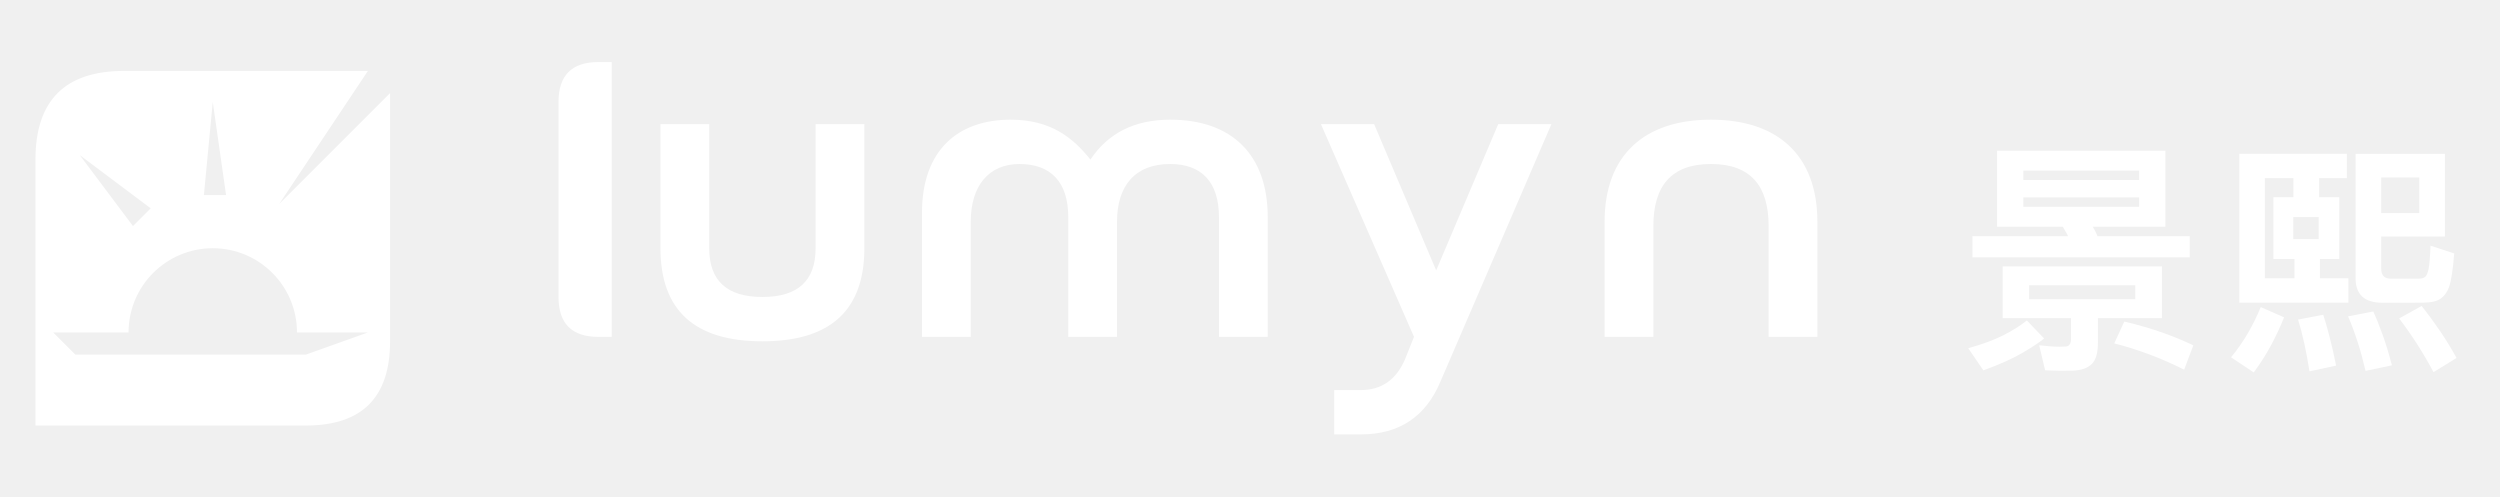
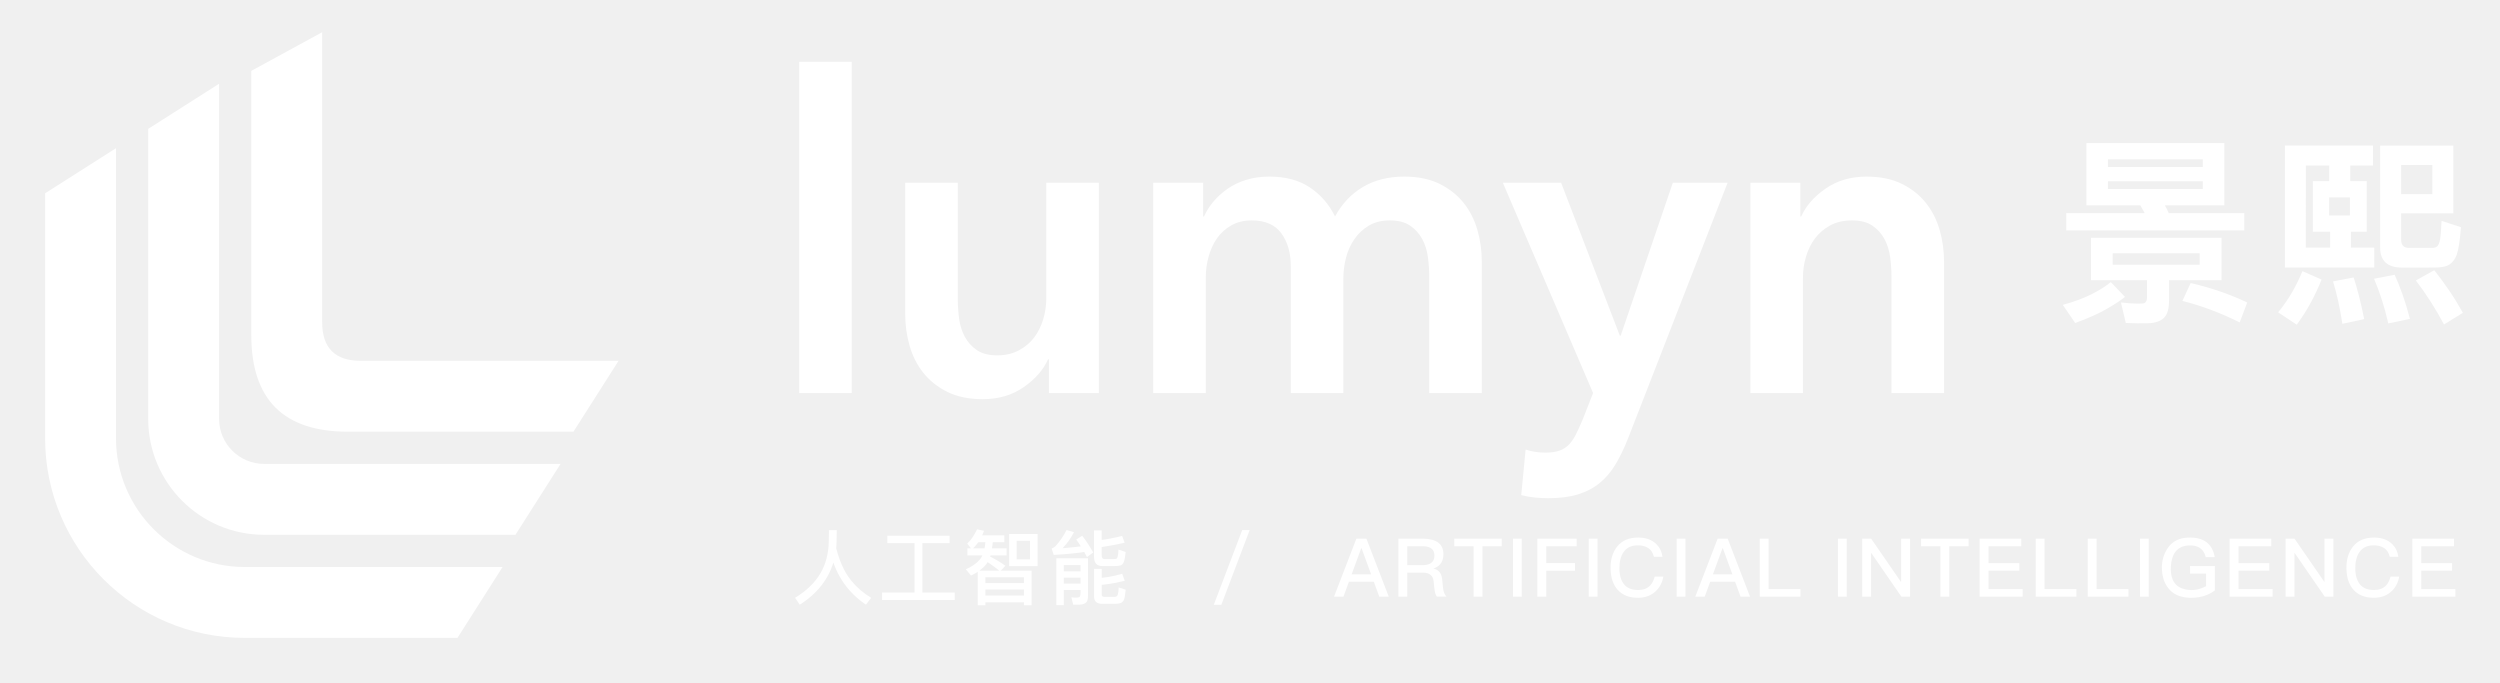
- <svg xmlns="http://www.w3.org/2000/svg" viewBox="0 0 564 112" role="img">
-   <g transform="translate(0 8)">
-     <path fill="#fff" fill-rule="evenodd" d="M8 28Q8 8 28 8H83L63 38L88 13V69Q88 88 69 88H8Z M29 67A19 19 0 0 1 67 67H83L69 72H17L12 67Z M46 36L48 15L51 36Z M30 43L18 27L34 39Z" />
+ <svg xmlns="http://www.w3.org/2000/svg" viewBox="0 0 388 106" role="img">
+   <g transform="translate(2 5)">
+     <g fill="white">
+       <path d="M5 25L16 18V63A20 20 0 0 0 36 83H76L69 94H36A31 31 0 0 1 5 63Z" />
+       <path d="M21 15L32 8V60A7 7 0 0 0 39 67H85L78 78H39A18 18 0 0 1 21 60Z" />
+       <path d="M37 6L48 0V45Q48 51 54 51H94L87 62H52Q37 62 37 47Z" />
+     </g>
  </g>
-   <g transform="translate(126 12)">
-     <path fill="#fff" d="M0 11Q0 2 9 2H12V64H9Q0 64 0 55Z" />
-     <path transform="translate(23 0)" fill="#fff" d="M0 16H11V44Q11 55 23 55Q35 55 35 44V16H46V44Q46 65 23 65Q0 65 0 44Z" />
-     <path transform="translate(82 0)" fill="#fff" d="M0 64V36C0 22 8 15 20 15C29 15 34 19 38 24C42 18 48 15 56 15C70 15 78 23 78 37V64H67V37C67 29 63 25 56 25C48 25 44 30 44 38V64H33V37C33 29 29 25 22 25C15 25 11 30 11 38V64Z" />
-     <path transform="translate(172 0)" fill="#fff" d="M0 16H12L26 49L40 16H52L27 74Q22 86 9 86H3V76H9Q16 76 19 69L21 64Z" />
-     <path transform="translate(236 0)" fill="#fff" d="M0 64V38C0 23 9 15 24 15C39 15 48 23 48 38V64H37V39C37 30 33 25 24 25S11 30 11 39V64Z" />
+   <g transform="translate(119 -7) scale(.68)" fill="white">
+     <path d="M7.400 24.400 L19.400 24.400 L19.400 100.000 L7.400 100.000 Z" />
+     <path d="M75.800 100.000 L64.400 100.000 L64.400 92.300 L64.200 92.300 Q62.600 95.900 58.650 98.650 Q54.700 101.400 49.300 101.400 Q44.600 101.400 41.250 99.750 Q37.900 98.100 35.750 95.400 Q33.600 92.700 32.600 89.200 Q31.600 85.700 31.600 82.000 L31.600 52.000 L43.600 52.000 L43.600 78.600 Q43.600 80.700 43.900 83.000 Q44.200 85.300 45.200 87.150 Q46.200 89.000 47.950 90.200 Q49.700 91.400 52.600 91.400 Q55.400 91.400 57.550 90.250 Q59.700 89.100 61.050 87.300 Q62.400 85.500 63.100 83.150 Q63.800 80.800 63.800 78.400 L63.800 52.000 L75.800 52.000 Z" />
+     <path d="M145.500 50.600 Q150.200 50.600 153.550 52.250 Q156.900 53.900 159.050 56.600 Q161.200 59.300 162.200 62.800 Q163.200 66.300 163.200 70.000 L163.200 100.000 L151.200 100.000 L151.200 73.400 Q151.200 71.300 150.900 69.000 Q150.600 66.700 149.600 64.850 Q148.600 63.000 146.850 61.800 Q145.100 60.600 142.200 60.600 Q139.400 60.600 137.400 61.800 Q135.400 63.000 134.100 64.900 Q132.800 66.800 132.200 69.150 Q131.600 71.500 131.600 73.800 L131.600 100.000 L119.600 100.000 L119.600 71.000 Q119.600 66.500 117.450 63.550 Q115.300 60.600 110.700 60.600 Q108.000 60.600 106.000 61.750 Q104.000 62.900 102.750 64.700 Q101.500 66.500 100.850 68.850 Q100.200 71.200 100.200 73.600 L100.200 100.000 L88.200 100.000 L88.200 52.000 L99.600 52.000 L99.600 59.700 L99.800 59.700 Q100.600 57.900 101.950 56.300 Q103.300 54.700 105.150 53.400 Q107.000 52.100 109.400 51.350 Q111.800 50.600 114.700 50.600 Q120.300 50.600 124.000 53.100 Q127.700 55.600 129.700 59.700 Q132.100 55.300 136.100 52.950 Q140.100 50.600 145.500 50.600 Z" />
+     <path d="M168.000 52.000 L181.300 52.000 L194.700 86.900 L194.900 86.900 L206.800 52.000 L219.300 52.000 L196.600 110.300 Q195.300 113.600 193.800 116.150 Q192.300 118.700 190.200 120.450 Q188.100 122.200 185.250 123.100 Q182.400 124.000 178.400 124.000 Q176.900 124.000 175.350 123.850 Q173.800 123.700 172.200 123.300 L173.200 112.900 Q174.400 113.300 175.550 113.450 Q176.700 113.600 177.700 113.600 Q179.600 113.600 180.900 113.150 Q182.200 112.700 183.100 111.750 Q184.000 110.800 184.700 109.400 Q185.400 108.000 186.200 106.100 L188.600 100.000 Z" />
+     <path d="M224.500 52.000 L235.900 52.000 L235.900 59.700 L236.100 59.700 Q237.700 56.100 241.650 53.350 Q245.600 50.600 251.000 50.600 Q255.700 50.600 259.050 52.250 Q262.400 53.900 264.550 56.600 Q266.700 59.300 267.700 62.800 Q268.700 66.300 268.700 70.000 L268.700 100.000 L256.700 100.000 L256.700 73.400 Q256.700 71.300 256.400 69.000 Q256.100 66.700 255.100 64.850 Q254.100 63.000 252.350 61.800 Q250.600 60.600 247.700 60.600 Q244.800 60.600 242.700 61.750 Q240.600 62.900 239.250 64.700 Q237.900 66.500 237.200 68.850 Q236.500 71.200 236.500 73.600 L236.500 100.000 L224.500 100.000 Z" />
  </g>
-   <g transform="translate(442 23) scale(.55)" fill="#fff">
+   <g transform="translate(319 16) scale(.31)" fill="white">
    <path d="M79.179 43.001 Q79.179 43.001 79.179 51.180 Q79.179 51.180 20.920 51.180 Q20.920 51.180 20.920 43.001 Q20.920 43.001 79.179 43.001 Z M15.529 20.000 Q15.529 20.000 16.773 20.000 Q16.773 20.000 26.311 20.000 Q26.311 27.795 26.311 35.583 Q26.311 43.386 26.311 51.180 Q26.311 51.180 15.529 51.180 Q15.529 43.386 15.529 35.586 Q15.529 27.795 15.529 20.000 Z M73.788 20.000 Q73.788 20.000 82.873 20.000 Q82.873 20.000 84.570 20.000 Q84.570 27.795 84.570 35.596 Q84.570 43.385 84.570 51.180 Q84.570 51.180 73.788 51.180 Q73.788 43.386 73.788 35.598 Q73.788 27.795 73.788 20.000 Z M79.179 20.000 Q79.179 20.000 79.179 28.152 Q79.179 28.152 20.920 28.152 Q20.920 28.152 20.920 20.000 Q20.920 20.000 79.179 20.000 Z M79.179 32.002 Q79.179 32.002 79.179 39.142 Q79.179 39.142 20.920 39.142 Q20.920 39.142 20.920 32.002 Q20.920 32.002 79.179 32.002 Z M56.886 98.913 Q56.890 104.830 54.512 107.342 Q51.918 110.080 46.300 110.223 Q41.160 110.353 35.241 110.080 Q35.241 110.080 32.802 99.808 Q37.703 100.394 41.244 100.398 Q44.177 100.402 44.658 100.084 Q45.833 99.307 45.845 97.494 Q45.845 97.494 45.845 84.818 Q45.845 84.818 56.886 84.818 Q56.886 84.818 56.886 98.913 Z M63.583 99.048 Q63.583 99.048 67.698 90.089 Q76.281 92.075 83.957 94.830 Q90.380 97.136 96.024 99.828 Q96.024 99.828 92.265 109.813 Q85.422 106.376 78.509 103.753 Q70.887 100.860 63.583 99.048 Z M9.911 110.099 Q9.911 110.099 3.693 101.017 Q12.213 98.658 17.964 95.762 Q23.924 92.760 27.733 89.620 Q27.733 89.620 34.827 97.029 Q32.053 99.320 26.149 102.792 Q19.899 106.469 9.911 110.099 Z M94.560 55.078 Q94.560 55.078 94.560 63.738 Q72.276 63.738 49.993 63.738 Q27.709 63.738 5.425 63.738 Q5.425 63.738 5.425 55.078 Q27.708 55.078 49.992 55.078 Q72.276 55.078 94.560 55.078 Z M39.882 47.098 Q39.882 47.098 52.310 47.091 Q54.371 50.188 55.777 52.989 Q57.258 55.939 58.240 59.408 Q58.240 59.408 46.766 59.408 Q45.725 56.929 44.075 53.922 Q42.327 50.736 39.882 47.098 Z M77.692 80.917 Q77.692 80.917 77.692 88.677 Q77.692 88.677 23.250 88.677 Q23.250 88.677 23.250 80.917 Q23.250 80.917 77.692 80.917 Z M17.824 67.445 Q17.824 67.445 19.084 67.445 Q19.084 67.445 28.675 67.445 Q28.675 72.753 28.675 78.056 Q28.675 83.369 28.675 88.677 Q28.675 88.677 17.824 88.677 Q17.824 83.369 17.824 78.058 Q17.824 72.753 17.824 67.445 Z M72.221 67.445 Q72.221 67.445 81.443 67.445 Q81.443 67.445 83.163 67.445 Q83.163 72.753 83.163 78.066 Q83.163 83.369 83.163 88.677 Q83.163 88.677 72.221 88.677 Q72.221 83.369 72.221 78.067 Q72.221 72.753 72.221 67.445 Z M77.692 67.445 Q77.692 67.445 77.692 75.184 Q77.692 75.184 23.250 75.184 Q23.250 75.184 23.250 67.445 Q23.250 67.445 77.692 67.445 Z" />
    <path d="M158.996 21.258 Q158.996 21.258 158.996 31.249 Q158.996 31.249 120.138 31.249 Q120.138 31.249 120.138 21.258 Q120.138 21.258 158.996 21.258 Z M159.623 82.326 Q148.614 82.326 137.604 82.326 Q126.595 82.326 114.902 82.326 Q114.902 66.572 114.902 51.467 Q114.902 36.362 114.902 21.258 Q114.902 21.258 125.374 21.258 Q125.374 34.077 125.374 46.791 Q125.374 59.278 125.371 72.334 Q134.372 72.334 142.644 72.334 Q151.067 72.334 159.623 72.334 Q159.623 72.334 159.623 82.326 Z M137.522 60.333 Q137.522 60.333 138.784 60.333 Q138.784 60.333 147.951 60.333 Q147.951 64.576 147.951 68.845 Q147.951 73.075 147.951 77.330 Q147.951 77.330 137.522 77.330 Q137.522 73.081 137.522 68.851 Q137.522 64.582 137.522 60.333 Z M137.083 26.253 Q137.083 26.253 138.345 26.253 Q138.345 26.253 147.617 26.253 Q147.617 30.473 147.617 34.718 Q147.617 38.923 147.617 43.153 Q147.617 43.153 137.083 43.153 Q137.083 38.928 137.083 34.722 Q137.083 30.478 137.083 26.253 Z M151.659 56.248 Q151.659 56.248 151.659 64.418 Q151.659 64.418 132.952 64.418 Q132.952 64.418 132.952 56.248 Q132.952 56.248 151.659 56.248 Z M128.880 39.076 Q128.880 39.076 129.999 39.076 Q129.999 39.076 137.024 39.076 Q137.024 45.411 137.024 51.741 Q137.024 58.082 137.024 64.418 Q137.024 64.418 128.880 64.418 Q128.880 58.082 128.880 51.743 Q128.880 45.411 128.880 39.076 Z M147.444 39.076 Q147.444 39.076 154.309 39.076 Q154.309 39.076 155.875 39.076 Q155.875 45.411 155.875 51.752 Q155.875 58.082 155.875 64.418 Q155.875 64.418 147.444 64.418 Q147.444 58.082 147.444 51.753 Q147.444 45.411 147.444 39.076 Z M151.659 39.076 Q151.659 39.076 151.659 47.230 Q151.659 47.230 132.952 47.230 Q132.952 47.230 132.952 39.076 Q132.952 39.076 151.659 39.076 Z M194.004 45.569 Q194.004 45.569 194.004 55.204 Q194.004 55.204 167.835 55.204 Q167.835 55.204 167.835 45.569 Q167.835 45.569 194.004 45.569 Z M193.966 21.295 Q193.966 21.295 193.966 30.987 Q193.966 30.987 167.835 30.987 Q167.835 30.987 167.835 21.295 Q167.835 21.295 193.966 21.295 Z M188.711 21.295 Q188.711 21.295 197.523 21.295 Q197.523 21.295 199.221 21.295 Q199.221 29.773 199.221 38.256 Q199.221 46.727 199.221 55.204 Q199.221 55.204 188.711 55.204 Q188.711 46.727 188.711 38.258 Q188.711 29.772 188.711 21.295 Z M200.903 75.946 Q199.839 78.871 197.651 80.547 Q195.374 82.291 190.275 82.333 Q187.357 82.357 183.012 82.357 Q177.886 82.357 173.541 82.357 Q162.583 82.357 162.583 72.342 Q162.583 47.364 162.583 21.295 Q162.583 21.295 173.088 21.295 Q173.088 46.125 173.088 68.388 Q173.095 72.490 177.021 72.490 Q179.481 72.490 183.107 72.490 Q186.356 72.490 188.428 72.490 Q190.566 72.490 191.356 71.491 Q192.138 70.501 192.540 68.436 Q193.056 65.786 193.316 58.964 Q193.316 58.964 203.033 62.142 Q202.260 72.210 200.903 75.946 Z M120.817 110.947 Q120.817 110.947 111.502 104.746 Q115.520 99.859 118.524 94.643 Q121.522 89.437 123.667 84.142 Q123.667 84.142 133.248 88.345 Q131.093 93.796 128.040 99.547 Q125.046 105.187 120.817 110.947 Z M138.987 89.270 Q138.987 89.270 149.317 87.294 Q150.453 90.739 151.909 96.311 Q153.240 101.403 154.591 108.133 Q154.591 108.133 143.668 110.496 Q142.702 104.327 141.595 99.281 Q140.385 93.766 138.987 89.270 Z M159.507 87.952 Q159.507 87.952 169.828 85.950 Q171.613 89.737 173.733 95.657 Q175.669 101.066 177.490 108.022 Q177.490 108.022 166.661 110.298 Q165.192 103.946 163.475 98.600 Q161.607 92.779 159.507 87.952 Z M180.450 88.803 Q180.450 88.803 189.673 83.670 Q193.341 88.270 197.191 93.906 Q200.709 99.058 203.995 104.999 Q203.995 104.999 194.549 110.830 Q191.452 105.019 188.072 99.722 Q184.402 93.973 180.450 88.803 Z" />
  </g>
+   <g transform="translate(123 80) scale(.126)" fill="white">
+     <path d="M8.924 109.914 Q8.924 109.914 3.100 101.416 Q24.443 88.528 34.693 70.661 Q44.208 54.074 44.616 32.466 Q44.888 18.094 44.888 18.094 Q44.888 18.094 54.488 18.094 Q54.488 18.094 54.249 32.354 Q53.840 56.770 42.160 76.586 Q30.604 96.192 8.924 109.914 Z M63.828 84.237 Q51.797 67.470 46.476 44.895 Q46.476 44.895 47.476 42.925 Q47.476 42.925 52.170 33.395 Q58.627 63.456 72.198 80.121 Q82.647 92.952 96.866 101.429 Q96.866 101.429 90.435 109.889 Q74.437 99.023 63.828 84.237 Z" />
+     <path d="M193.463 25.000 Q193.463 25.000 193.463 34.075 Q174.294 34.075 155.125 34.075 Q135.956 34.075 116.787 34.075 Q116.787 34.075 116.787 25.000 Q135.956 25.000 155.125 25.000 Q174.294 25.000 193.463 25.000 Z M199.796 94.921 Q199.796 94.921 199.796 104.100 Q177.413 104.100 155.030 104.100 Q132.646 104.100 110.263 104.100 Q110.263 104.100 110.263 94.921 Q132.646 94.921 155.029 94.921 Q177.413 94.921 199.796 94.921 Z M150.261 29.538 Q150.261 29.538 151.361 29.538 Q151.361 29.538 159.941 29.538 Q159.941 47.030 159.941 64.551 Q159.941 82.016 159.941 99.510 Q159.941 99.510 150.261 99.510 Q150.261 82.017 150.261 64.552 Q150.261 47.031 150.261 29.538 Z" />
+     <path d="M297.185 54.040 Q297.185 54.040 297.185 62.400 Q297.185 62.400 271.464 62.400 Q271.464 62.400 271.464 54.040 Q271.464 54.040 297.185 54.040 Z M266.800 22.828 Q266.800 22.828 267.900 22.828 Q267.900 22.828 276.127 22.828 Q276.127 32.722 276.127 42.607 Q276.127 52.507 276.127 62.400 Q276.127 62.400 266.800 62.400 Q266.800 52.507 266.800 42.610 Q266.800 32.721 266.800 22.828 Z M292.521 22.828 Q292.521 22.828 300.348 22.828 Q300.348 22.828 301.848 22.828 Q301.848 32.722 301.848 42.621 Q301.848 52.507 301.848 62.400 Q301.848 62.400 292.521 62.400 Q292.521 52.507 292.521 42.623 Q292.521 32.721 292.521 22.828 Z M297.185 22.828 Q297.185 22.828 297.185 31.217 Q297.185 31.217 271.464 31.217 Q271.464 31.217 271.464 22.828 Q271.464 22.828 297.185 22.828 Z M220.833 41.722 Q220.833 41.722 215.182 34.624 Q219.322 30.702 222.072 26.484 Q224.926 22.107 227.298 17.070 Q227.298 17.070 235.887 18.884 Q232.401 28.221 228.799 33.131 Q224.995 38.318 220.833 41.722 Z M260.900 24.461 Q260.900 24.461 260.900 32.941 Q260.900 32.941 224.230 32.941 Q224.230 32.941 228.254 24.461 Q228.254 24.461 260.900 24.461 Z M263.700 40.491 Q263.700 40.491 263.700 49.211 Q251.616 49.210 239.533 49.211 Q227.449 49.211 215.365 49.211 Q215.365 49.211 215.365 40.491 Q227.448 40.491 239.532 40.491 Q251.616 40.491 263.700 40.491 Z M219.869 74.001 Q219.869 74.001 213.476 66.308 Q224.143 61.656 230.300 54.784 Q237.193 47.091 237.751 28.701 Q237.751 28.701 237.751 28.701 Q237.751 28.701 247.028 28.701 Q247.028 28.701 246.450 34.839 Q244.837 51.978 238.653 59.993 Q232.514 67.948 219.869 74.001 Z M236.762 55.022 Q236.762 55.022 239.683 48.890 Q246.817 52.119 252.550 55.593 Q257.848 58.804 262.212 61.973 Q262.212 61.973 255.693 68.813 Q251.515 65.354 246.949 62.072 Q241.902 58.444 236.762 55.022 Z M289.780 83.252 Q289.780 83.252 289.780 91.252 Q289.780 91.252 232.856 91.252 Q232.856 91.252 232.856 83.252 Q232.856 83.252 289.780 83.252 Z M228.136 68.000 Q228.136 68.000 229.236 68.000 Q229.236 68.000 237.576 68.000 Q237.576 78.646 237.576 89.284 Q237.576 99.937 237.576 110.583 Q237.576 110.583 228.136 110.583 Q228.136 99.937 228.136 89.287 Q228.136 78.646 228.136 68.000 Z M285.060 68.000 Q285.060 68.000 293.000 68.000 Q293.000 68.000 294.500 68.000 Q294.500 78.646 294.500 89.298 Q294.500 99.937 294.500 110.583 Q294.500 110.583 285.060 110.583 Q285.060 99.937 285.060 89.300 Q285.060 78.646 285.060 68.000 Z M289.780 68.000 Q289.780 68.000 289.780 76.163 Q289.780 76.163 232.856 76.163 Q232.856 76.163 232.856 68.000 Q232.856 68.000 289.780 68.000 Z M289.780 98.657 Q289.780 98.657 289.780 107.017 Q289.780 107.017 232.856 107.017 Q232.856 107.017 232.856 98.657 Q232.856 98.657 289.780 98.657 Z" />
+     <path d="M407.930 57.594 Q406.534 60.851 403.706 61.610 Q400.997 62.337 395.950 62.337 Q393.348 62.337 389.553 62.337 Q384.959 62.337 381.672 62.337 Q371.368 62.337 371.380 50.873 Q371.380 35.870 371.380 18.393 Q371.380 18.393 380.820 18.393 Q380.820 35.795 380.820 49.193 Q380.852 53.737 384.325 53.737 Q387.418 53.737 389.909 53.737 Q393.365 53.737 395.307 53.737 Q396.999 53.737 398.377 53.487 Q399.754 53.237 400.457 50.721 Q401.376 47.432 401.481 42.035 Q401.481 42.035 410.396 44.981 Q409.413 54.131 407.930 57.594 Z M376.100 30.785 Q383.714 29.894 391.327 28.453 Q398.837 27.031 405.978 25.174 Q405.978 25.174 409.073 33.575 Q399.890 35.664 391.953 37.073 Q383.900 38.502 376.100 39.669 Q376.100 39.669 376.100 30.785 Z M408.427 103.254 Q407.428 105.942 405.099 107.413 Q402.846 108.836 396.796 108.836 Q393.574 108.836 389.871 108.836 Q385.351 108.836 381.382 108.836 Q371.406 108.836 371.418 99.595 Q371.418 82.793 371.418 65.747 Q371.418 65.747 380.858 65.747 Q380.858 82.717 380.858 97.886 Q380.889 100.236 384.203 100.236 Q389.127 100.236 391.425 100.236 Q395.105 100.236 396.657 100.236 Q397.961 100.236 398.988 99.774 Q400.022 99.309 400.694 97.243 Q401.532 94.668 401.723 88.649 Q401.723 88.649 410.371 91.479 Q409.504 100.355 408.427 103.254 Z M376.266 77.108 Q381.515 76.980 389.390 75.678 Q397.135 74.398 406.053 71.823 Q406.053 71.823 409.206 80.467 Q397.817 83.290 389.845 84.370 Q381.850 85.453 376.266 85.848 Q376.266 85.848 376.266 77.108 Z M324.950 52.758 Q324.950 52.758 326.050 52.758 Q326.050 52.758 334.159 52.758 Q334.159 67.189 334.159 81.611 Q334.159 96.049 334.159 110.479 Q334.159 110.479 324.950 110.479 Q324.950 96.049 324.950 81.615 Q324.950 67.189 324.950 52.758 Z M359.233 52.758 Q359.233 52.758 359.233 61.099 Q359.233 61.099 329.552 61.099 Q329.552 61.099 329.552 52.758 Q329.552 52.758 359.233 52.758 Z M363.954 98.755 Q363.882 104.366 362.386 106.288 Q359.601 109.865 352.992 109.882 Q350.124 109.889 345.742 109.897 Q345.742 109.897 343.441 100.838 Q346.022 101.107 347.754 101.180 Q353.176 101.407 354.016 99.808 Q354.745 98.420 354.740 94.772 Q354.740 94.772 354.740 52.758 Q354.740 52.758 363.765 52.758 Q363.765 52.758 363.954 52.758 Q363.954 52.758 363.954 98.755 Z M359.240 68.844 Q359.240 68.844 359.240 76.604 Q359.240 76.604 329.550 76.604 Q329.550 76.604 329.550 68.844 Q329.550 68.844 359.240 68.844 Z M359.240 83.952 Q359.240 83.952 359.240 91.832 Q359.240 91.832 329.550 91.832 Q329.550 91.832 329.550 83.952 Q329.550 83.952 359.240 83.952 Z M349.436 29.652 Q349.436 29.652 356.769 24.981 Q359.407 28.197 362.916 33.404 Q366.145 38.197 370.398 45.551 Q370.398 45.551 362.650 51.258 Q359.274 44.610 356.121 39.558 Q352.614 33.941 349.436 29.652 Z M337.541 17.924 Q337.541 17.924 346.701 20.643 Q343.434 26.898 339.908 31.656 Q336.967 35.625 333.428 39.439 Q333.074 39.819 332.717 40.272 Q333.857 40.276 334.732 40.190 Q339.571 39.717 345.711 39.127 Q353.227 38.404 360.716 37.173 Q360.716 37.173 364.985 44.151 Q353.396 46.025 342.323 47.070 Q332.333 48.012 321.702 48.585 Q321.702 48.585 319.195 40.740 Q320.259 40.282 321.489 39.563 Q323.012 38.670 323.656 38.026 Q327.408 34.270 331.313 28.443 Q335.651 21.971 337.541 17.924 Z" />
+     <path d="M563.100 18.000 Q563.100 18.000 553.900 18.000 Q553.900 18.000 518.900 110.000 Q518.900 110.000 528.200 110.000 Q528.200 110.000 563.100 18.000 Z" />
+     <path d="M667.000 100.000 Q667.000 100.000 694.500 28.600 Q694.500 28.600 706.900 28.600 Q706.900 28.600 734.400 100.000 Q734.400 100.000 722.700 100.000 Q722.700 100.000 700.900 40.300 Q700.900 40.300 700.500 40.300 Q700.500 40.300 678.600 100.000 Q678.600 100.000 667.000 100.000 Z M718.222 72.520 Q718.222 72.520 721.822 81.600 Q721.822 81.600 679.615 81.600 Q679.615 81.600 683.215 72.520 Q683.215 72.520 718.222 72.520 Z" />
+     <path d="M752.238 63.238 Q752.238 63.238 785.455 63.238 Q785.455 63.238 785.455 64.917 Q798.775 65.418 800.152 78.298 Q800.718 83.590 801.168 88.408 Q801.902 96.268 805.427 99.944 Q805.427 99.944 793.627 99.944 Q791.180 96.846 790.502 89.138 Q790.162 85.282 789.658 80.917 Q788.527 71.133 777.827 70.434 Q777.827 70.434 752.238 70.434 Q752.238 70.434 752.238 63.238 Z M776.976 28.577 Q801.788 29.036 801.737 47.819 Q801.685 66.755 776.976 67.270 Q752.238 67.270 752.238 67.270 Q752.238 61.815 752.238 61.155 Q778.179 61.155 778.179 61.155 Q790.603 60.249 790.647 49.436 Q790.692 38.649 777.849 37.947 Q752.238 37.947 752.238 37.947 Q752.238 28.577 752.238 28.577 Q776.976 28.577 776.976 28.577 Z M746.300 28.577 Q746.300 28.577 747.400 28.577 Q747.400 28.577 757.180 28.577 Q757.180 46.433 757.180 64.282 Q757.180 82.144 757.180 100.000 Q757.180 100.000 746.300 100.000 Q746.300 82.144 746.300 64.285 Q746.300 46.433 746.300 28.577 Z" />
+     <path d="M838.900 33.275 Q838.900 33.275 840.000 33.275 Q840.000 33.275 849.833 33.275 Q849.833 49.974 849.833 66.648 Q849.833 83.330 849.833 100.015 Q849.833 100.015 838.900 100.015 Q838.900 83.330 838.900 66.664 Q838.900 49.960 838.900 33.275 Z M873.600 28.615 Q873.600 28.615 873.600 37.935 Q858.975 37.934 844.350 37.935 Q829.725 37.935 815.100 37.935 Q815.100 37.935 815.100 28.615 Q829.724 28.615 844.350 28.615 Q858.975 28.615 873.600 28.615 Z" />
+     <path d="M887.408 28.600 Q887.408 28.600 898.240 28.600 Q898.240 46.455 898.240 64.323 Q898.240 82.164 898.240 100.018 Q898.240 100.018 887.408 100.018 Q887.408 82.164 887.408 64.300 Q887.408 46.455 887.408 28.600 Z" />
+     <path d="M965.900 28.600 Q965.900 28.600 965.900 37.920 Q965.900 37.920 922.900 37.920 Q922.900 37.920 922.900 28.600 Q922.900 28.600 965.900 28.600 Z M917.400 28.600 Q917.400 28.600 918.500 28.600 Q918.500 28.600 928.400 28.600 Q928.400 46.450 928.400 64.294 Q928.400 82.150 928.400 100.000 Q928.400 100.000 917.400 100.000 Q917.400 82.150 917.400 64.296 Q917.400 46.450 917.400 28.600 Z M963.800 58.645 Q963.800 58.645 963.800 68.085 Q963.800 68.085 922.300 68.085 Q922.300 68.085 922.300 58.645 Q922.300 58.645 963.800 58.645 Z" />
+     <path d="M980.708 28.600 Q980.708 28.600 991.540 28.600 Q991.540 46.455 991.540 64.323 Q991.540 82.164 991.540 100.018 Q991.540 100.018 980.708 100.018 Q980.708 82.164 980.708 64.300 Q980.708 46.455 980.708 28.600 Z" />
+     <path d="M1061.041 50.927 Q1061.041 50.927 1071.548 50.927 Q1070.371 41.679 1064.313 35.582 Q1056.052 27.267 1041.891 27.209 Q1024.825 27.140 1016.006 37.991 Q1007.210 48.814 1007.617 65.751 Q1008.020 82.536 1016.625 91.860 Q1025.535 101.515 1041.702 101.399 Q1055.009 101.303 1063.518 93.047 Q1070.827 85.956 1072.604 75.295 Q1066.689 75.277 1061.983 75.330 Q1060.030 82.551 1056.367 86.294 Q1051.041 91.735 1041.891 91.816 Q1030.243 91.918 1024.511 85.130 Q1018.624 78.160 1018.532 65.425 Q1018.440 52.690 1023.597 45.157 Q1028.754 37.623 1039.021 36.873 Q1047.988 36.218 1054.096 40.158 Q1059.053 43.356 1061.041 50.927 Z" />
+     <path d="M1089.008 28.600 Q1089.008 28.600 1099.840 28.600 Q1099.840 46.455 1099.840 64.323 Q1099.840 82.164 1099.840 100.018 Q1099.840 100.018 1089.008 100.018 Q1089.008 82.164 1089.008 64.300 Q1089.008 46.455 1089.008 28.600 Z" />
+     <path d="M1112.000 100.000 Q1112.000 100.000 1139.500 28.600 Q1139.500 28.600 1151.900 28.600 Q1151.900 28.600 1179.400 100.000 Q1179.400 100.000 1167.700 100.000 Q1167.700 100.000 1145.900 40.300 Q1145.900 40.300 1145.500 40.300 Q1145.500 40.300 1123.600 100.000 Q1123.600 100.000 1112.000 100.000 Z M1163.222 72.520 Q1163.222 72.520 1166.822 81.600 Q1166.822 81.600 1124.615 81.600 Q1124.615 81.600 1128.215 72.520 Q1128.215 72.520 1163.222 72.520 Z" />
+     <path d="M1241.500 100.000 Q1228.972 100.000 1216.444 100.000 Q1203.916 100.000 1191.388 100.000 Q1191.388 82.150 1191.388 64.300 Q1191.388 46.450 1191.388 28.600 Q1191.388 28.600 1202.268 28.600 Q1202.268 44.148 1202.268 59.698 Q1202.268 75.248 1202.268 90.680 Q1212.109 90.680 1221.879 90.680 Q1231.639 90.680 1241.500 90.680 Q1241.500 90.680 1241.500 100.000 Z" />
+     <path d="M1287.708 28.600 Q1287.708 28.600 1298.540 28.600 Q1298.540 46.455 1298.540 64.323 Q1298.540 82.164 1298.540 100.018 Q1298.540 100.018 1287.708 100.018 Q1287.708 82.164 1287.708 64.300 Q1287.708 46.455 1287.708 28.600 Z" />
+     <path d="M1376.500 28.600 Q1365.500 28.600 1365.500 28.600 Q1365.500 81.706 1365.500 81.706 Q1365.225 81.706 1365.225 81.706 Q1328.608 28.600 1328.608 28.600 Q1317.600 28.600 1317.600 28.600 Q1317.600 100.000 1317.600 100.000 Q1328.500 100.000 1328.500 100.000 Q1328.500 46.309 1328.500 46.309 Q1328.800 46.309 1328.800 46.309 Q1365.800 100.000 1365.800 100.000 Q1376.500 100.000 1376.500 100.000 Q1376.500 28.600 1376.500 28.600 Z" />
+     <path d="M1413.900 33.275 Q1413.900 33.275 1415.000 33.275 Q1415.000 33.275 1424.833 33.275 Q1424.833 49.974 1424.833 66.648 Q1424.833 83.330 1424.833 100.015 Q1424.833 100.015 1413.900 100.015 Q1413.900 83.330 1413.900 66.664 Q1413.900 49.960 1413.900 33.275 Z M1448.600 28.615 Q1448.600 28.615 1448.600 37.935 Q1433.975 37.934 1419.350 37.935 Q1404.725 37.935 1390.100 37.935 Q1390.100 37.935 1390.100 28.615 Q1404.724 28.615 1419.350 28.615 Q1433.975 28.615 1448.600 28.615 Z" />
+     <path d="M1513.500 28.600 Q1513.500 28.600 1513.500 37.920 Q1513.500 37.920 1467.700 37.920 Q1467.700 37.920 1467.700 28.600 Q1467.700 28.600 1513.500 28.600 Z M1515.200 100.000 Q1501.950 100.000 1488.700 100.000 Q1475.450 100.000 1462.200 100.000 Q1462.200 82.150 1462.200 64.300 Q1462.200 46.450 1462.200 28.600 Q1462.200 28.600 1473.200 28.600 Q1473.200 44.150 1473.200 59.700 Q1473.200 75.250 1473.200 90.680 Q1482.800 90.680 1493.600 90.680 Q1504.400 90.680 1515.200 90.680 Q1515.200 90.680 1515.200 100.000 Z M1511.100 58.700 Q1511.100 58.700 1511.100 68.020 Q1511.100 68.020 1467.100 68.020 Q1467.100 68.020 1467.100 58.700 Q1467.100 58.700 1511.100 58.700 Z" />
+     <path d="M1581.400 100.000 Q1568.872 100.000 1556.344 100.000 Q1543.816 100.000 1531.288 100.000 Q1531.288 82.150 1531.288 64.300 Q1531.288 46.450 1531.288 28.600 Q1531.288 28.600 1542.168 28.600 Q1542.168 44.148 1542.168 59.698 Q1542.168 75.248 1542.168 90.680 Q1552.009 90.680 1561.779 90.680 Q1571.539 90.680 1581.400 90.680 Q1581.400 90.680 1581.400 100.000 Z" />
+     <path d="M1645.500 100.000 Q1632.972 100.000 1620.444 100.000 Q1607.916 100.000 1595.388 100.000 Q1595.388 82.150 1595.388 64.300 Q1595.388 46.450 1595.388 28.600 Q1595.388 28.600 1606.268 28.600 Q1606.268 44.148 1606.268 59.698 Q1606.268 75.248 1606.268 90.680 Q1616.109 90.680 1625.879 90.680 Q1635.639 90.680 1645.500 90.680 Q1645.500 90.680 1645.500 100.000 Z" />
+     <path d="M1659.708 28.600 Q1659.708 28.600 1670.540 28.600 Q1670.540 46.455 1670.540 64.323 Q1670.540 82.164 1670.540 100.018 Q1670.540 100.018 1659.708 100.018 Q1659.708 82.164 1659.708 64.300 Q1659.708 46.455 1659.708 28.600 Z" />
+     <path d="M1721.374 62.300 Q1721.374 62.300 1721.400 71.600 Q1721.400 71.600 1741.100 71.600 Q1741.100 71.600 1741.100 87.100 Q1733.868 90.993 1726.515 91.737 Q1718.861 92.512 1711.407 89.784 Q1702.800 86.634 1699.566 77.793 Q1697.360 71.763 1697.756 63.293 Q1698.290 51.882 1702.958 45.337 Q1708.448 37.638 1719.225 36.968 Q1737.043 35.860 1740.696 51.307 Q1740.696 51.307 1751.800 51.300 Q1747.361 26.036 1718.655 27.267 Q1702.912 27.941 1694.750 39.018 Q1686.137 50.707 1686.728 66.261 Q1687.184 78.269 1692.698 86.853 Q1698.978 96.630 1709.681 99.672 Q1719.991 102.602 1731.876 100.734 Q1743.382 98.927 1752.000 92.300 Q1752.000 92.300 1752.000 62.300 Q1752.000 62.300 1721.374 62.300 Z" />
+     <path d="M1821.400 28.600 Q1821.400 28.600 1821.400 37.920 Q1821.400 37.920 1775.600 37.920 Q1775.600 37.920 1775.600 28.600 Q1775.600 28.600 1821.400 28.600 Z M1823.100 100.000 Q1809.850 100.000 1796.600 100.000 Q1783.350 100.000 1770.100 100.000 Q1770.100 82.150 1770.100 64.300 Q1770.100 46.450 1770.100 28.600 Q1770.100 28.600 1781.100 28.600 Q1781.100 44.150 1781.100 59.700 Q1781.100 75.250 1781.100 90.680 Q1790.700 90.680 1801.500 90.680 Q1812.300 90.680 1823.100 90.680 Q1823.100 90.680 1823.100 100.000 Z M1819.000 58.700 Q1819.000 58.700 1819.000 68.020 Q1819.000 68.020 1775.000 68.020 Q1775.000 68.020 1775.000 58.700 Q1775.000 58.700 1819.000 58.700 Z" />
+     <path d="M1898.000 28.600 Q1887.000 28.600 1887.000 28.600 Q1887.000 81.706 1887.000 81.706 Q1886.725 81.706 1886.725 81.706 Q1850.108 28.600 1850.108 28.600 Q1839.100 28.600 1839.100 28.600 Q1839.100 100.000 1839.100 100.000 Q1850.000 100.000 1850.000 100.000 Q1850.000 46.309 1850.000 46.309 Q1850.300 46.309 1850.300 46.309 Q1887.300 100.000 1887.300 100.000 Q1898.000 100.000 1898.000 100.000 Q1898.000 28.600 1898.000 28.600 Z" />
+     <path d="M1967.441 50.927 Q1967.441 50.927 1977.948 50.927 Q1976.771 41.679 1970.713 35.582 Q1962.452 27.267 1948.291 27.209 Q1931.225 27.140 1922.406 37.991 Q1913.610 48.814 1914.017 65.751 Q1914.420 82.536 1923.025 91.860 Q1931.935 101.515 1948.102 101.399 Q1961.409 101.303 1969.918 93.047 Q1977.227 85.956 1979.004 75.295 Q1973.089 75.277 1968.383 75.330 Q1966.430 82.551 1962.767 86.294 Q1957.441 91.735 1948.291 91.816 Q1936.643 91.918 1930.911 85.130 Q1925.024 78.160 1924.932 65.425 Q1924.840 52.690 1929.997 45.157 Q1935.154 37.623 1945.421 36.873 Q1954.388 36.218 1960.496 40.158 Q1965.453 43.356 1967.441 50.927 Z" />
+     <path d="M2046.500 28.600 Q2046.500 28.600 2046.500 37.920 Q2046.500 37.920 2000.700 37.920 Q2000.700 37.920 2000.700 28.600 Q2000.700 28.600 2046.500 28.600 Z M2048.200 100.000 Q2034.950 100.000 2021.700 100.000 Q2008.450 100.000 1995.200 100.000 Q1995.200 82.150 1995.200 64.300 Q1995.200 46.450 1995.200 28.600 Q1995.200 28.600 2006.200 28.600 Q2006.200 44.150 2006.200 59.700 Q2006.200 75.250 2006.200 90.680 Q2015.800 90.680 2026.600 90.680 Q2037.400 90.680 2048.200 90.680 Q2048.200 90.680 2048.200 100.000 Z M2044.100 58.700 Q2044.100 58.700 2044.100 68.020 Q2044.100 68.020 2000.100 68.020 Q2000.100 68.020 2000.100 58.700 Q2000.100 58.700 2044.100 58.700 Z" />
+   </g>
</svg>
